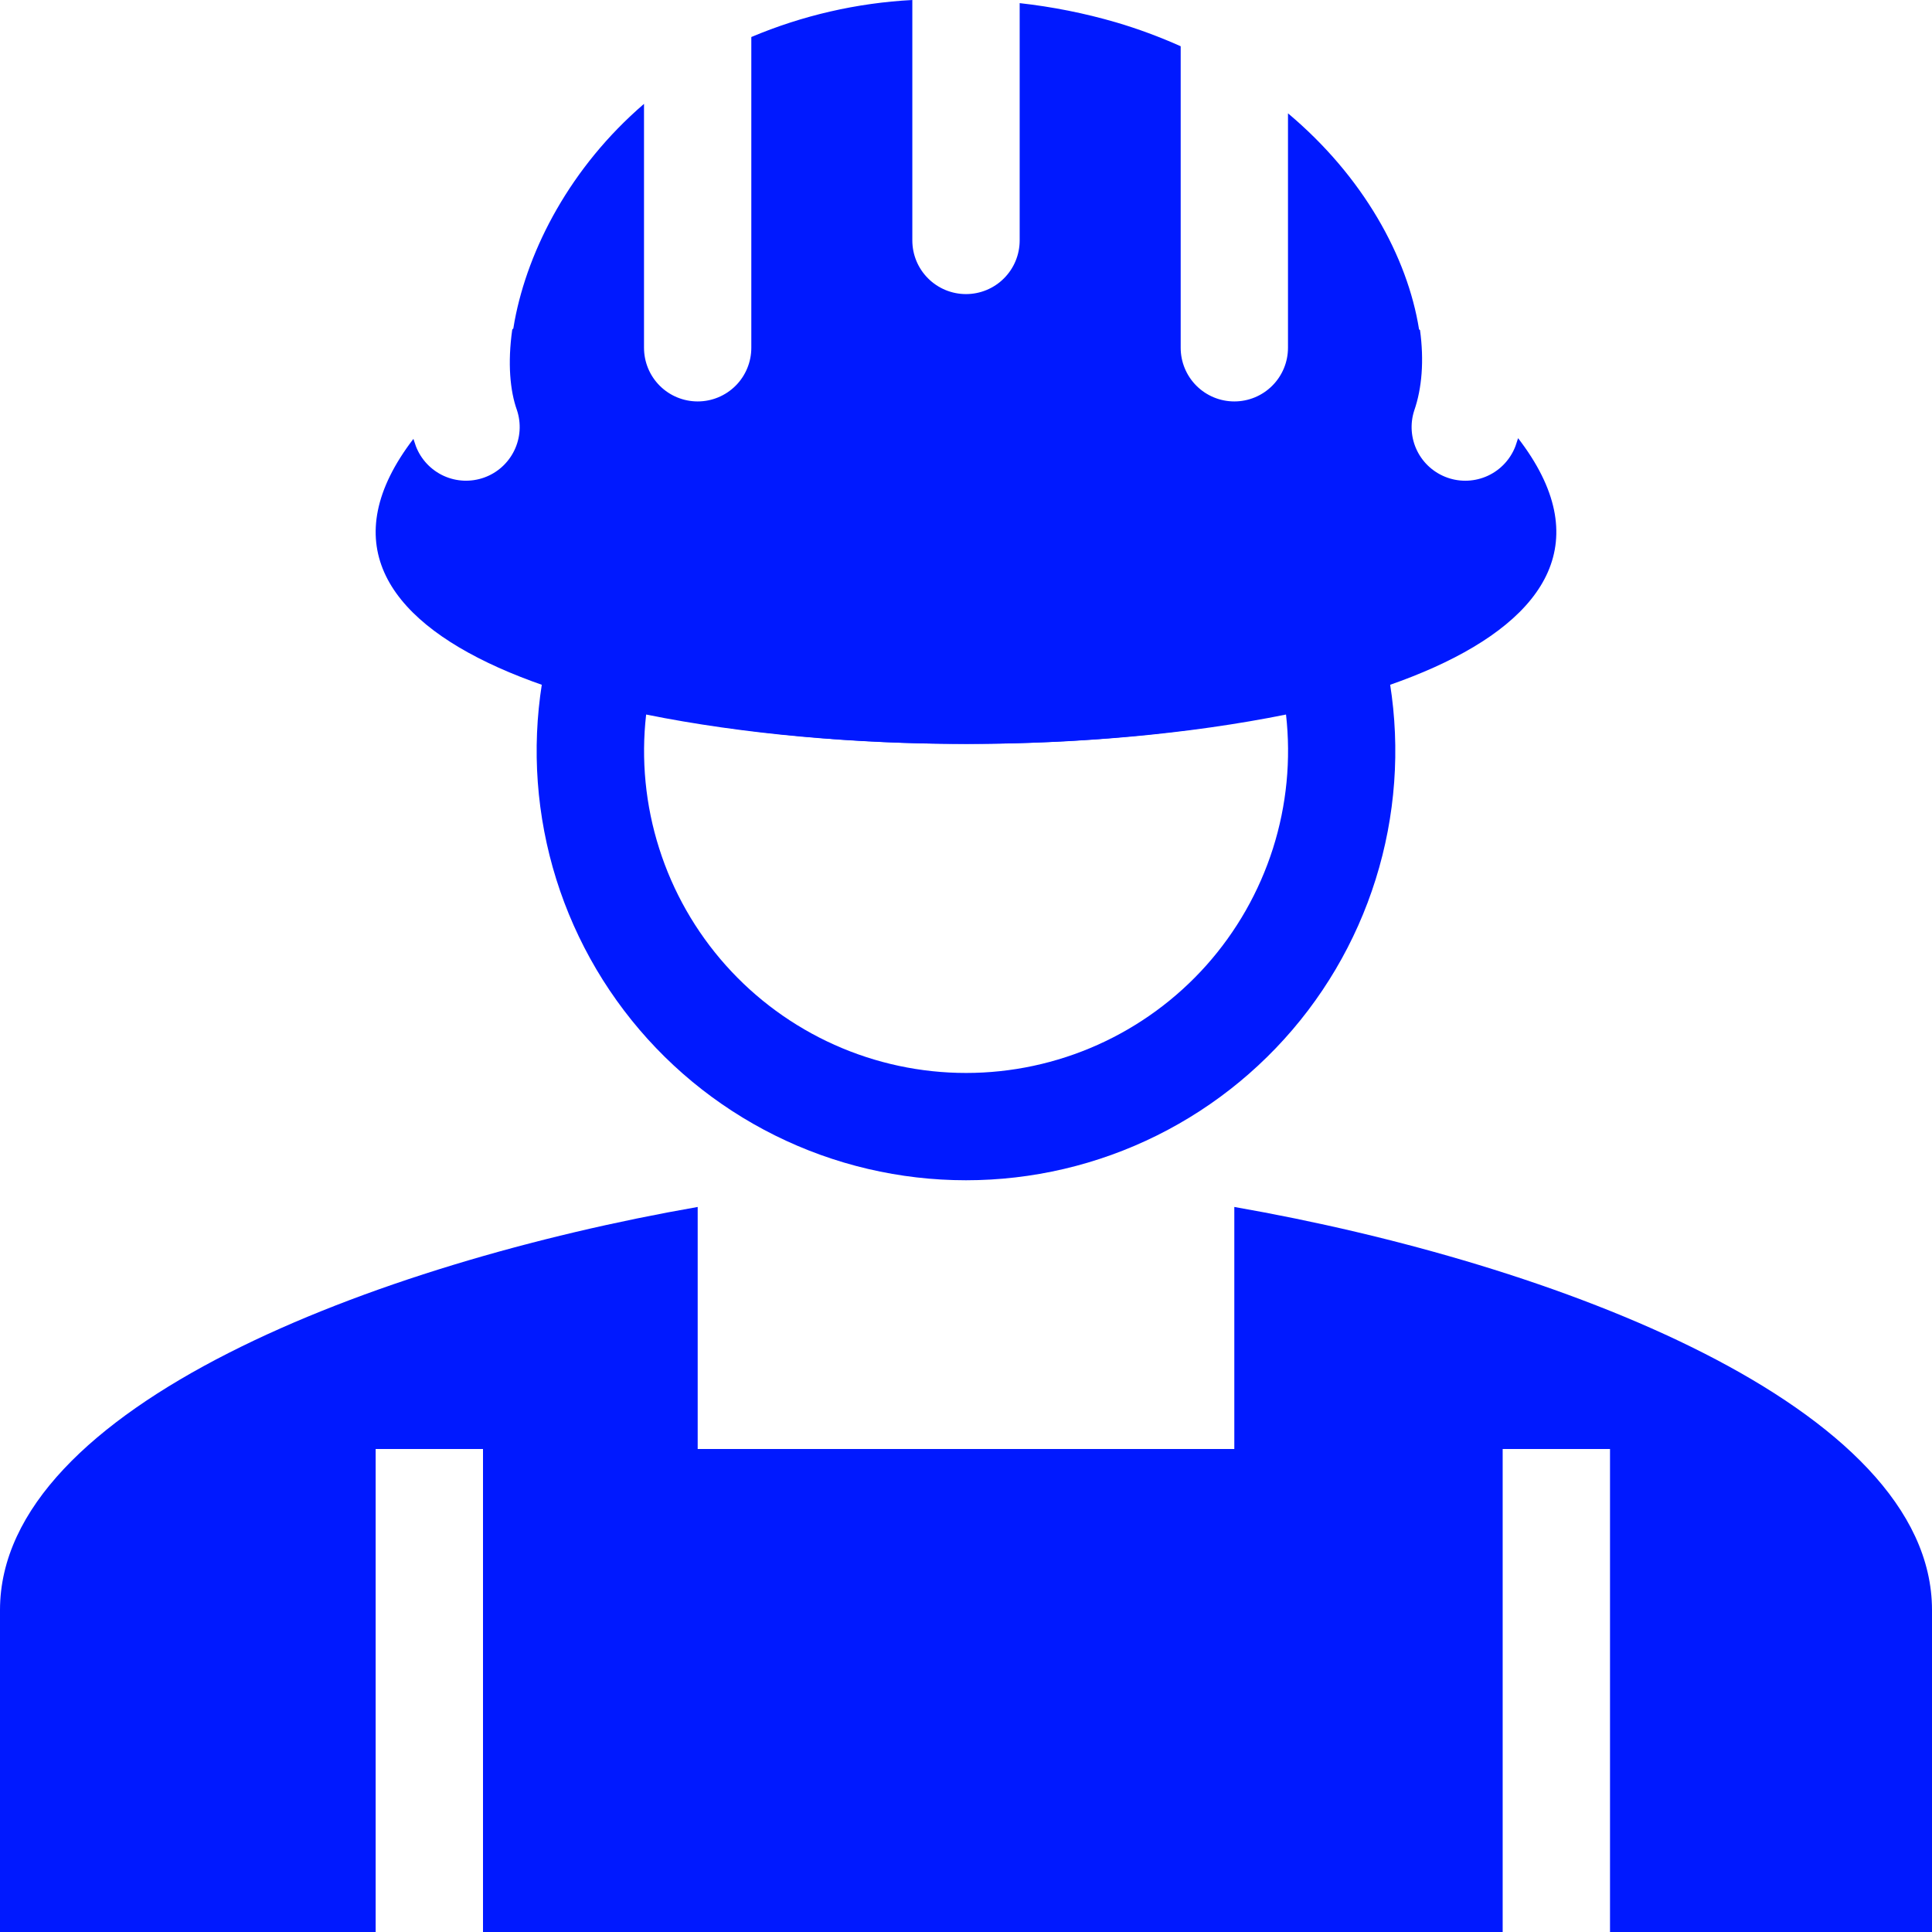
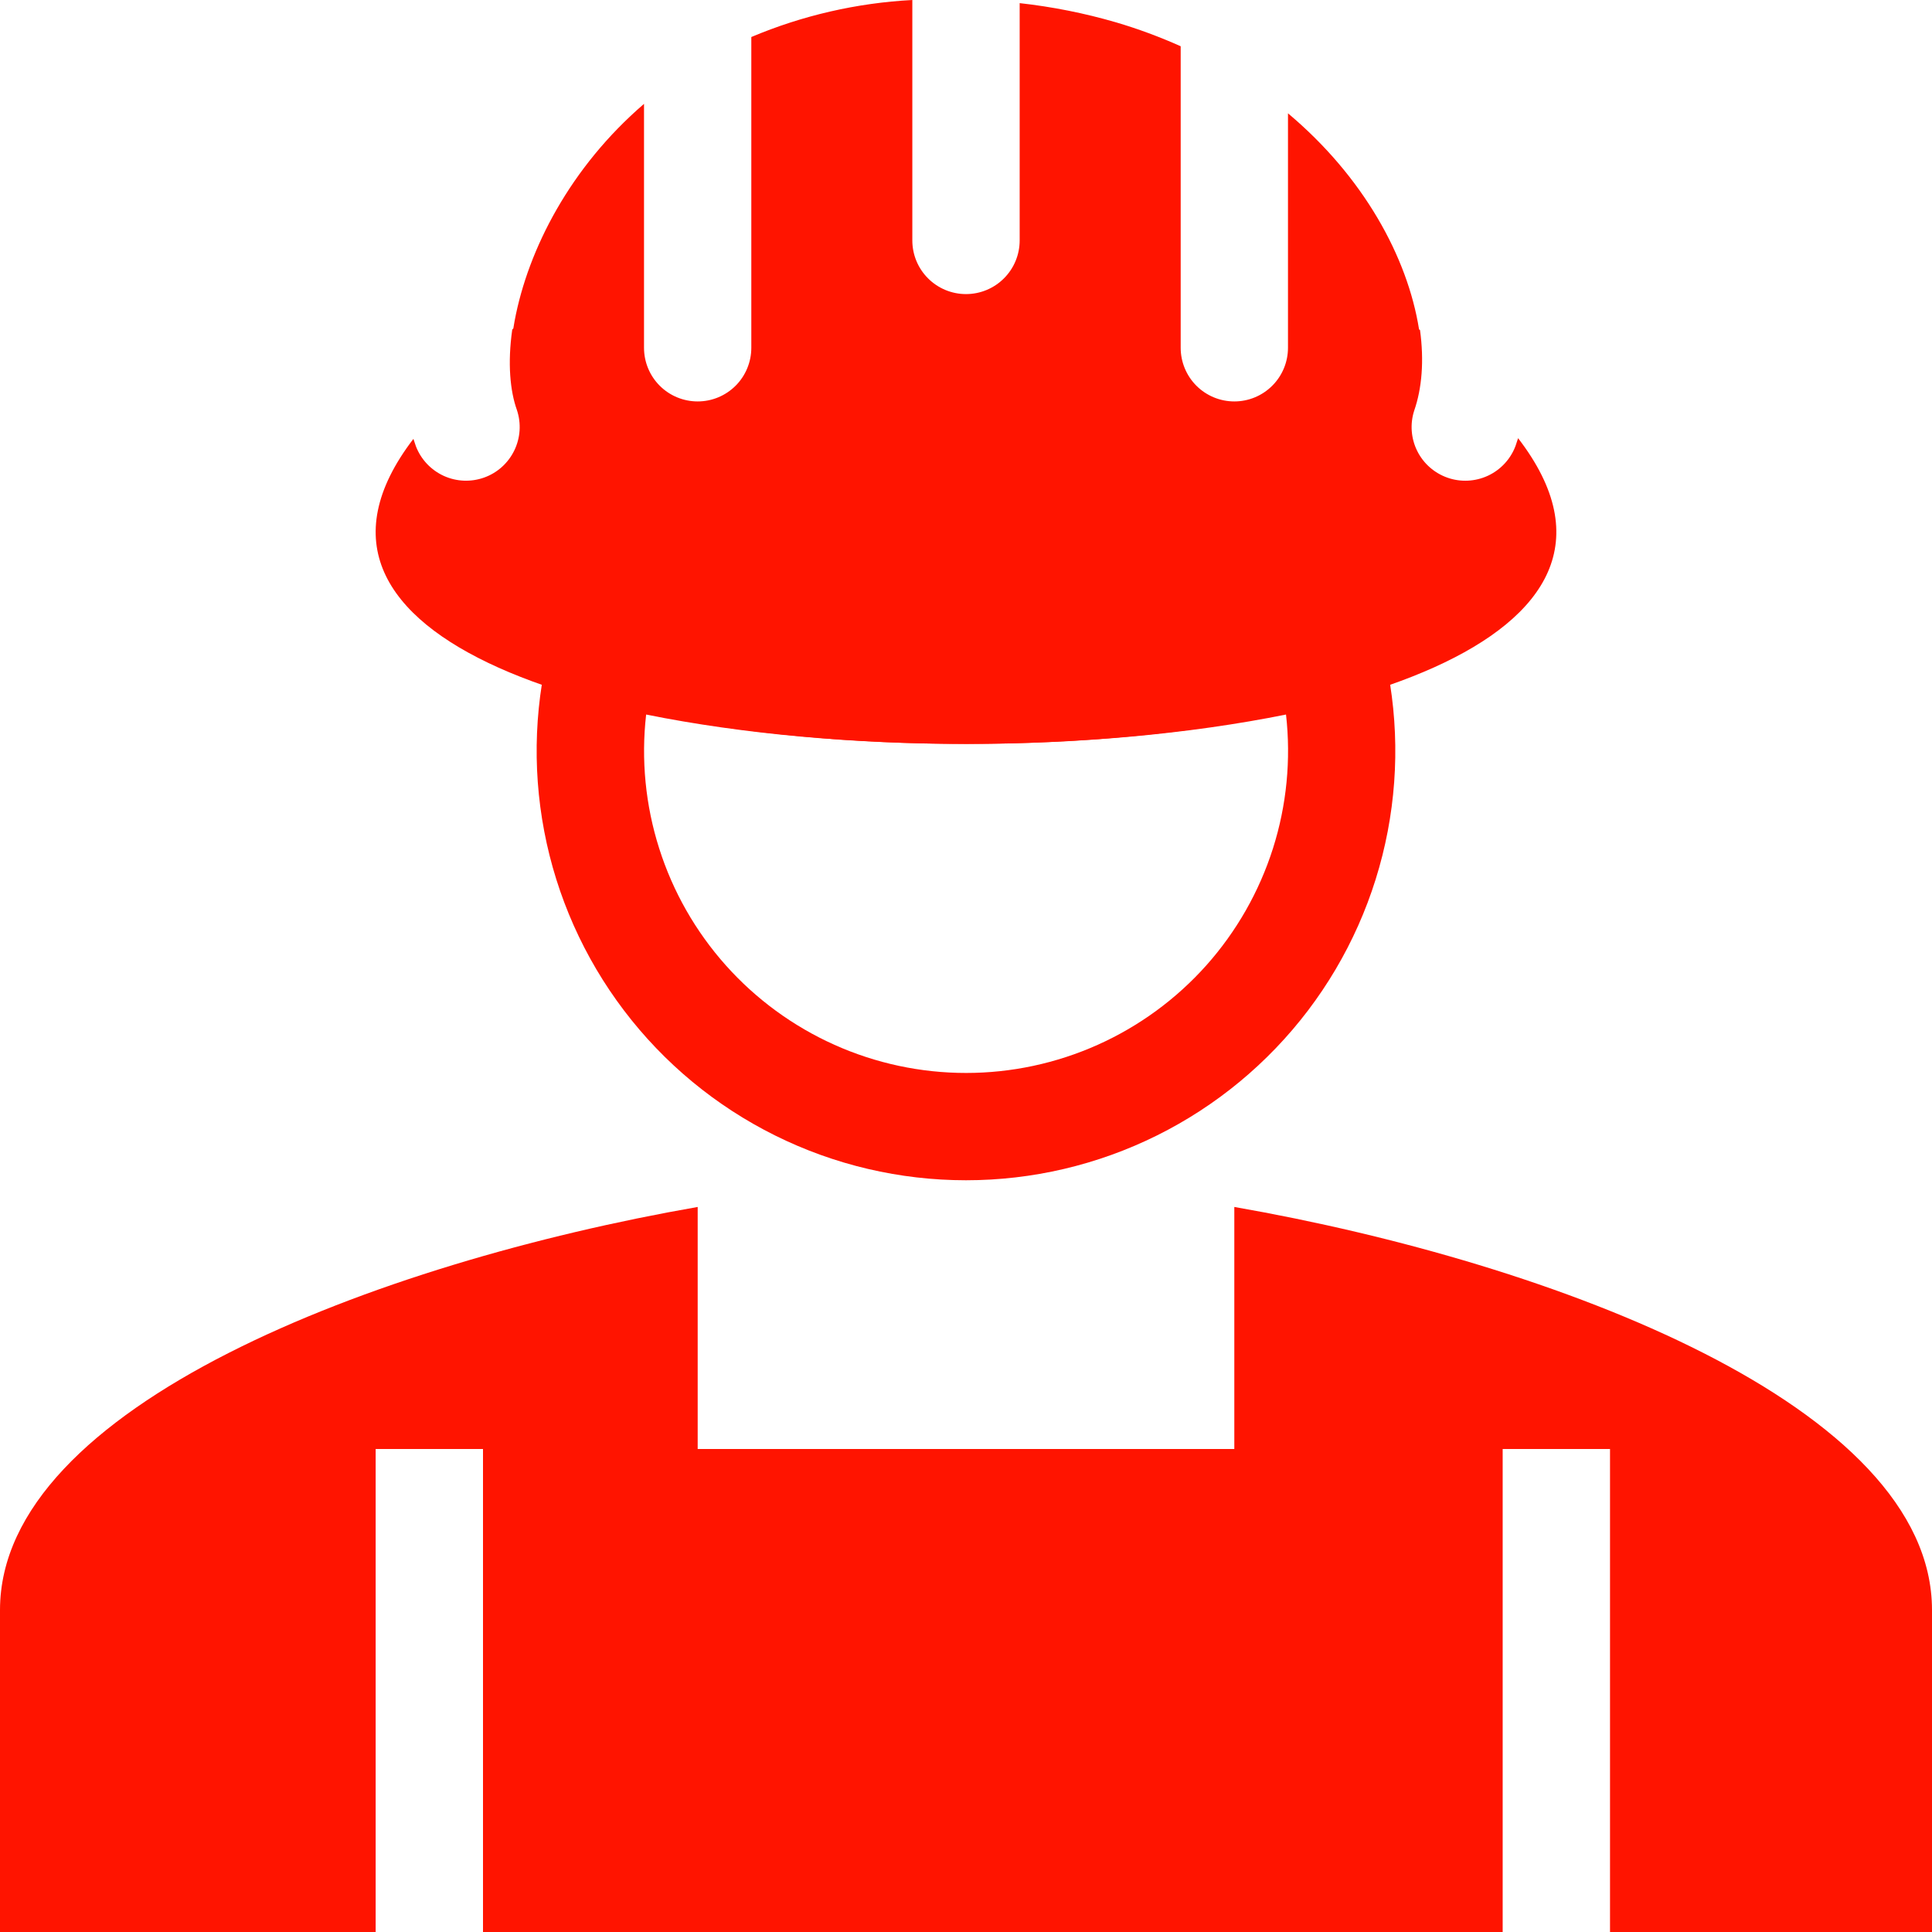
<svg xmlns="http://www.w3.org/2000/svg" width="50" height="50" viewBox="0 0 50 50" fill="none">
-   <path fill-rule="evenodd" clip-rule="evenodd" d="M34.017 15.475C34.368 15.384 34.742 15.435 35.057 15.616C35.372 15.797 35.603 16.095 35.701 16.445C36.162 18.096 36.235 19.831 35.914 21.515C35.593 23.199 34.887 24.786 33.851 26.151C32.814 27.517 31.476 28.624 29.941 29.386C28.405 30.149 26.714 30.545 25 30.545C23.285 30.545 21.595 30.149 20.059 29.386C18.524 28.624 17.185 27.517 16.149 26.151C15.113 24.786 14.406 23.199 14.085 21.515C13.764 19.831 13.837 18.096 14.298 16.445C14.397 16.095 14.628 15.797 14.943 15.616C15.258 15.435 15.631 15.384 15.983 15.475C21.153 16.809 28.847 16.809 34.017 15.475ZM16.722 18.492C16.589 19.658 16.704 20.84 17.06 21.958C17.415 23.077 18.003 24.108 18.785 24.984C19.567 25.86 20.525 26.56 21.596 27.04C22.667 27.52 23.828 27.768 25.002 27.768C26.176 27.768 27.336 27.52 28.408 27.04C29.479 26.56 30.437 25.86 31.219 24.984C32 24.108 32.588 23.077 32.944 21.958C33.299 20.84 33.414 19.658 33.282 18.492C28.258 19.506 21.744 19.506 16.722 18.492Z" fill="#0019FF" />
-   <path fill-rule="evenodd" clip-rule="evenodd" d="M18.056 31.236C9.74 32.688 0 36.393 0 41.667V50H50V41.667C50 36.393 40.26 32.688 31.944 31.236V37.5H18.056V31.236ZM9.722 50V37.5H12.5V50H9.722ZM38.889 37.5V50H41.667V37.5H38.889ZM26.389 0.081V6.222C26.389 6.591 26.243 6.944 25.982 7.204C25.722 7.465 25.368 7.611 25 7.611C24.632 7.611 24.278 7.465 24.018 7.204C23.757 6.944 23.611 6.591 23.611 6.222V0C22.177 0.076 20.767 0.4 19.444 0.958V9C19.444 9.368 19.298 9.722 19.038 9.982C18.777 10.243 18.424 10.389 18.056 10.389C17.687 10.389 17.334 10.243 17.073 9.982C16.813 9.722 16.667 9.368 16.667 9V2.688C14.764 4.324 13.667 6.446 13.318 8.306C13.306 8.37 13.295 8.435 13.285 8.5L13.257 8.528C13.133 9.401 13.201 10.121 13.379 10.615C13.493 10.959 13.468 11.334 13.309 11.66C13.15 11.986 12.871 12.237 12.53 12.359C12.188 12.481 11.813 12.466 11.483 12.315C11.154 12.164 10.896 11.891 10.765 11.553C10.742 11.488 10.72 11.424 10.699 11.358C2.633 21.889 47.411 21.883 39.288 11.34C39.267 11.408 39.244 11.476 39.221 11.543C39.093 11.882 38.837 12.158 38.509 12.311C38.18 12.464 37.804 12.483 37.462 12.363C37.12 12.243 36.838 11.995 36.677 11.67C36.516 11.345 36.488 10.97 36.6 10.625C36.8 10.05 36.858 9.333 36.75 8.542C36.742 8.536 36.733 8.53 36.725 8.524C36.425 6.646 35.283 4.569 33.333 2.933V9C33.333 9.368 33.187 9.722 32.926 9.982C32.666 10.243 32.313 10.389 31.944 10.389C31.576 10.389 31.223 10.243 30.962 9.982C30.702 9.722 30.556 9.368 30.556 9V1.197C30.013 0.954 29.455 0.747 28.885 0.579C28.069 0.341 27.234 0.175 26.389 0.081Z" fill="#0019FF" />
+   <path fill-rule="evenodd" clip-rule="evenodd" d="M34.017 15.475C34.368 15.384 34.742 15.435 35.057 15.616C35.372 15.797 35.603 16.095 35.701 16.445C36.162 18.096 36.235 19.831 35.914 21.515C35.593 23.199 34.887 24.786 33.851 26.151C32.814 27.517 31.476 28.624 29.941 29.386C28.405 30.149 26.714 30.545 25 30.545C23.285 30.545 21.595 30.149 20.059 29.386C18.524 28.624 17.185 27.517 16.149 26.151C15.113 24.786 14.406 23.199 14.085 21.515C13.764 19.831 13.837 18.096 14.298 16.445C14.397 16.095 14.628 15.797 14.943 15.616C15.258 15.435 15.631 15.384 15.983 15.475C21.153 16.809 28.847 16.809 34.017 15.475ZM16.722 18.492C16.589 19.658 16.704 20.84 17.06 21.958C17.415 23.077 18.003 24.108 18.785 24.984C19.567 25.86 20.525 26.56 21.596 27.04C22.667 27.52 23.828 27.768 25.002 27.768C26.176 27.768 27.336 27.52 28.408 27.04C29.479 26.56 30.437 25.86 31.219 24.984C32 24.108 32.588 23.077 32.944 21.958C33.299 20.84 33.414 19.658 33.282 18.492C28.258 19.506 21.744 19.506 16.722 18.492Z" fill="#FF1400" />
+   <path fill-rule="evenodd" clip-rule="evenodd" d="M18.056 31.236C9.74 32.688 0 36.393 0 41.667V50H50V41.667C50 36.393 40.26 32.688 31.944 31.236V37.5H18.056V31.236ZM9.722 50V37.5H12.5V50H9.722ZM38.889 37.5V50H41.667V37.5H38.889ZM26.389 0.081V6.222C26.389 6.591 26.243 6.944 25.982 7.204C25.722 7.465 25.368 7.611 25 7.611C24.632 7.611 24.278 7.465 24.018 7.204C23.757 6.944 23.611 6.591 23.611 6.222V0C22.177 0.076 20.767 0.4 19.444 0.958V9C19.444 9.368 19.298 9.722 19.038 9.982C18.777 10.243 18.424 10.389 18.056 10.389C17.687 10.389 17.334 10.243 17.073 9.982C16.813 9.722 16.667 9.368 16.667 9V2.688C14.764 4.324 13.667 6.446 13.318 8.306C13.306 8.37 13.295 8.435 13.285 8.5L13.257 8.528C13.133 9.401 13.201 10.121 13.379 10.615C13.493 10.959 13.468 11.334 13.309 11.66C13.15 11.986 12.871 12.237 12.53 12.359C12.188 12.481 11.813 12.466 11.483 12.315C11.154 12.164 10.896 11.891 10.765 11.553C10.742 11.488 10.72 11.424 10.699 11.358C2.633 21.889 47.411 21.883 39.288 11.34C39.267 11.408 39.244 11.476 39.221 11.543C39.093 11.882 38.837 12.158 38.509 12.311C38.18 12.464 37.804 12.483 37.462 12.363C37.12 12.243 36.838 11.995 36.677 11.67C36.516 11.345 36.488 10.97 36.6 10.625C36.8 10.05 36.858 9.333 36.75 8.542C36.742 8.536 36.733 8.53 36.725 8.524C36.425 6.646 35.283 4.569 33.333 2.933V9C33.333 9.368 33.187 9.722 32.926 9.982C32.666 10.243 32.313 10.389 31.944 10.389C31.576 10.389 31.223 10.243 30.962 9.982C30.702 9.722 30.556 9.368 30.556 9V1.197C30.013 0.954 29.455 0.747 28.885 0.579C28.069 0.341 27.234 0.175 26.389 0.081Z" fill="#FF1400" />
</svg>
